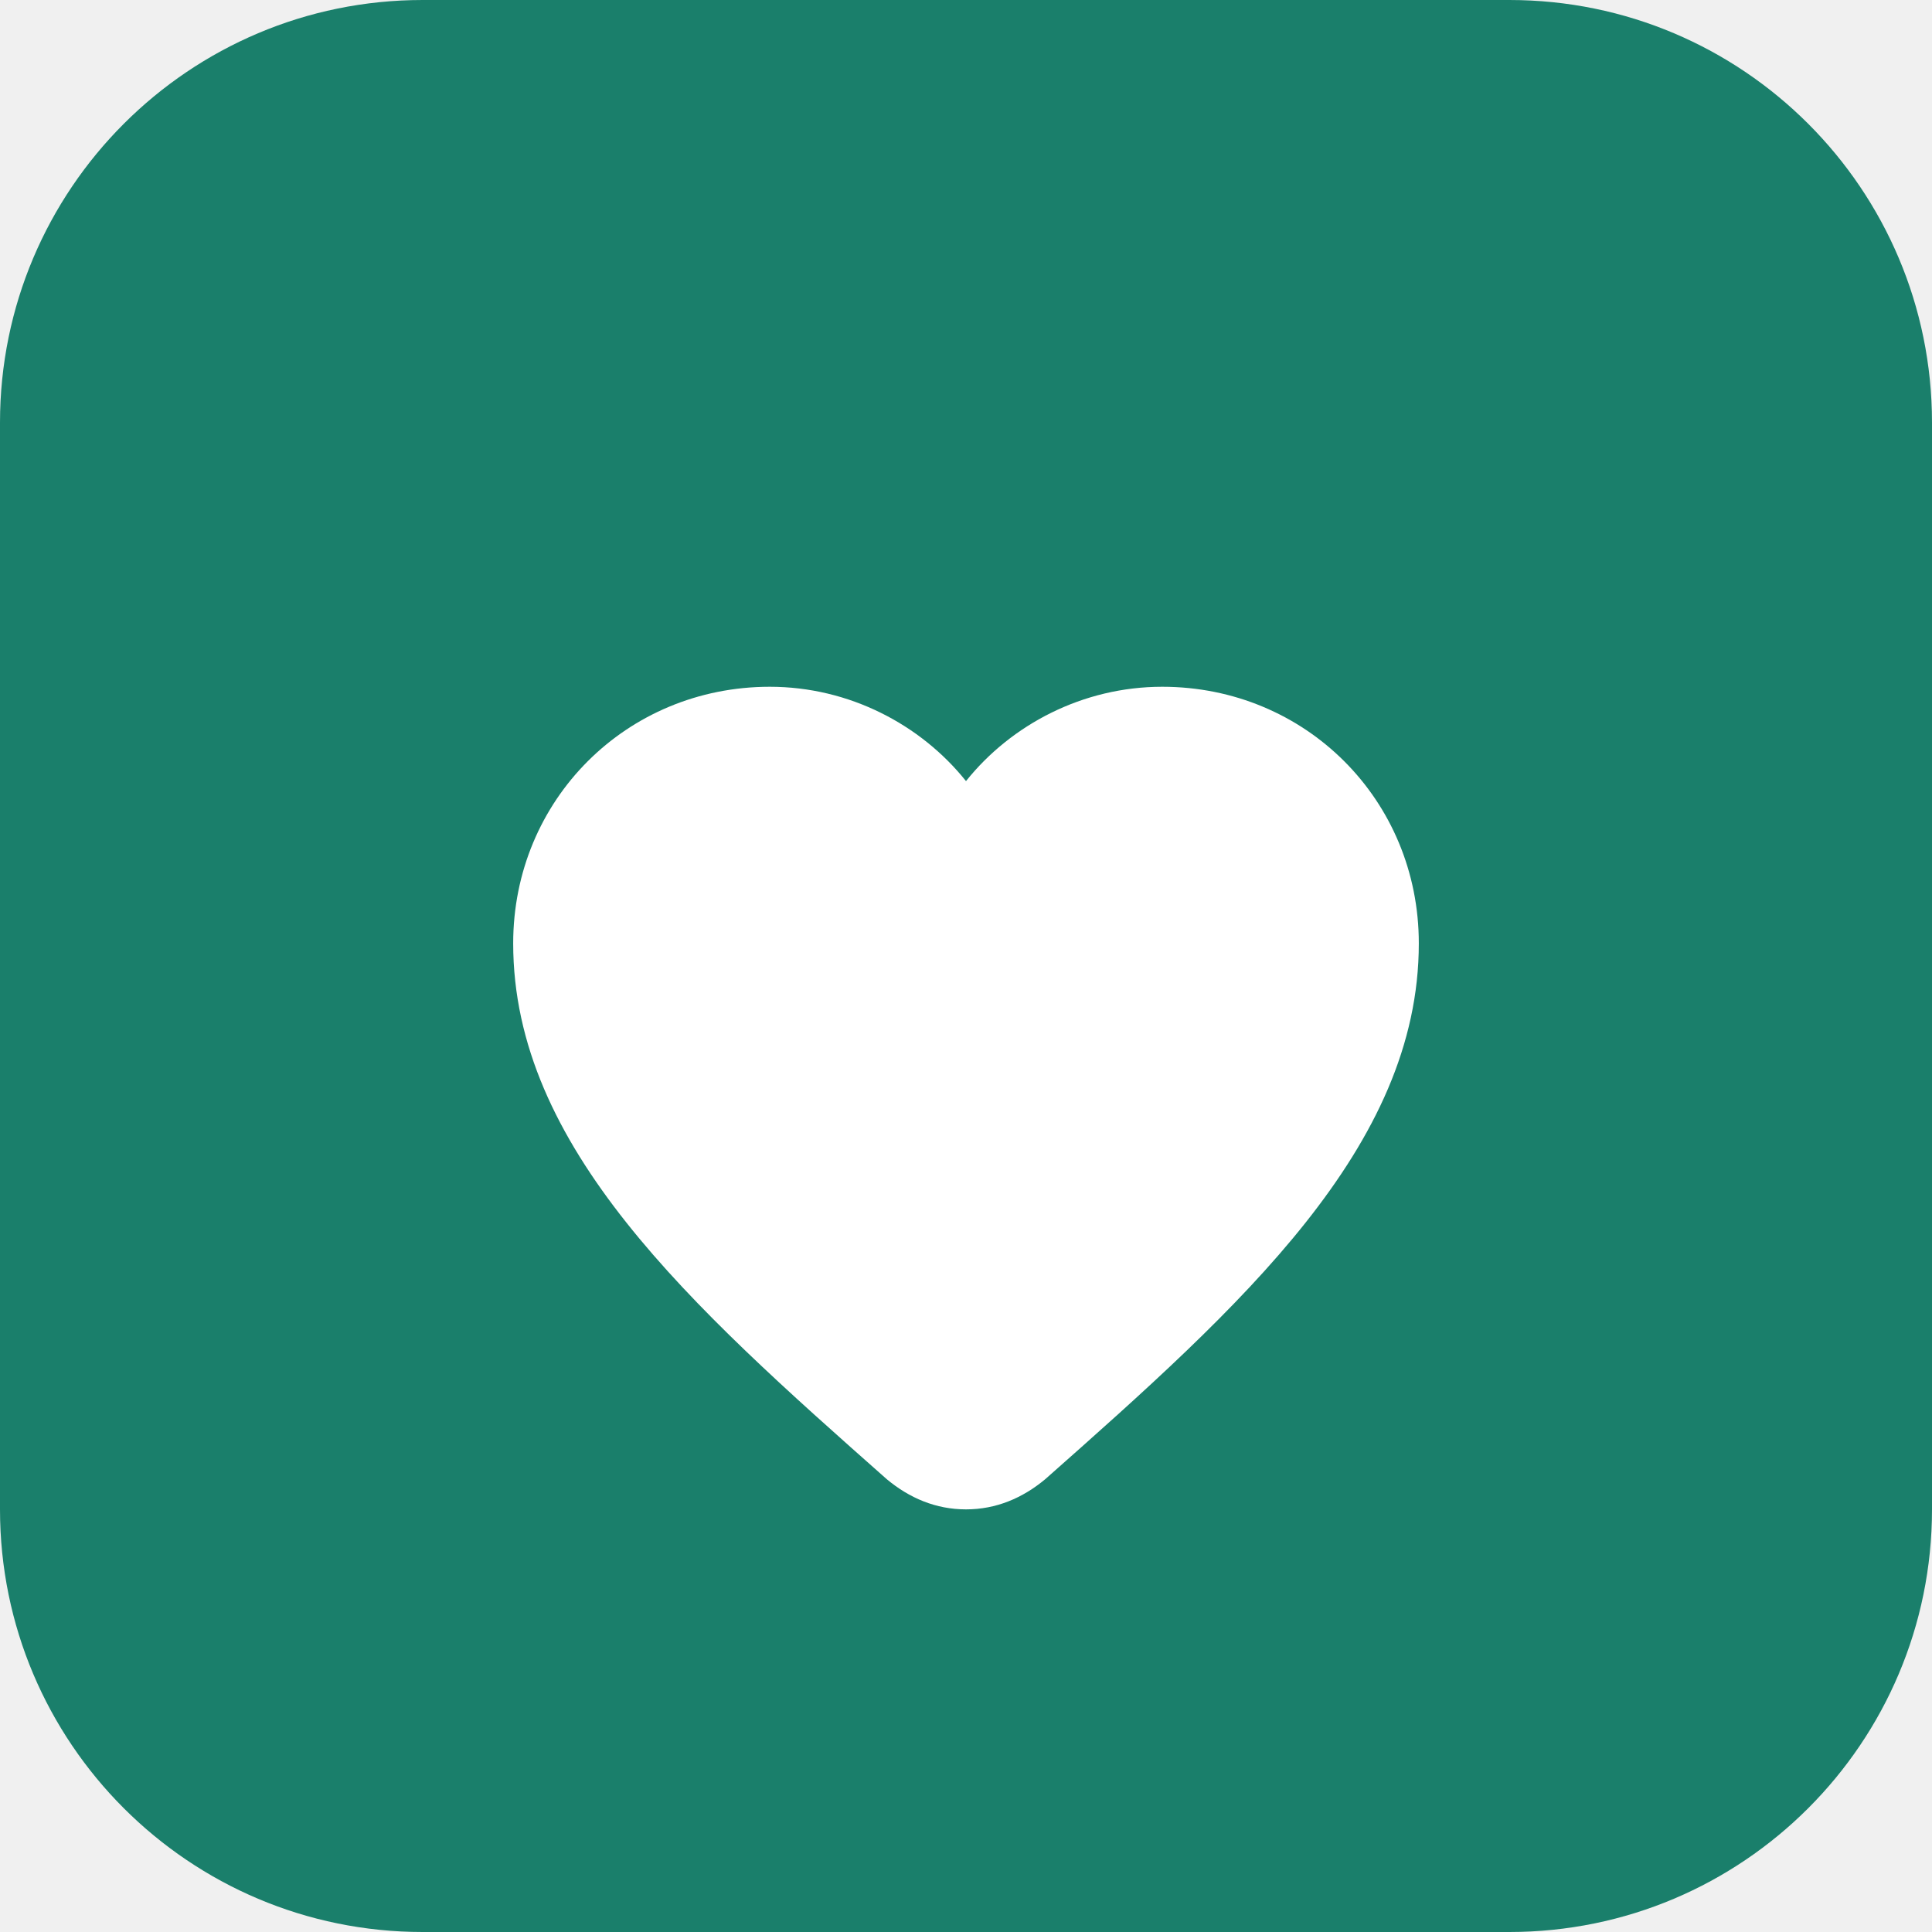
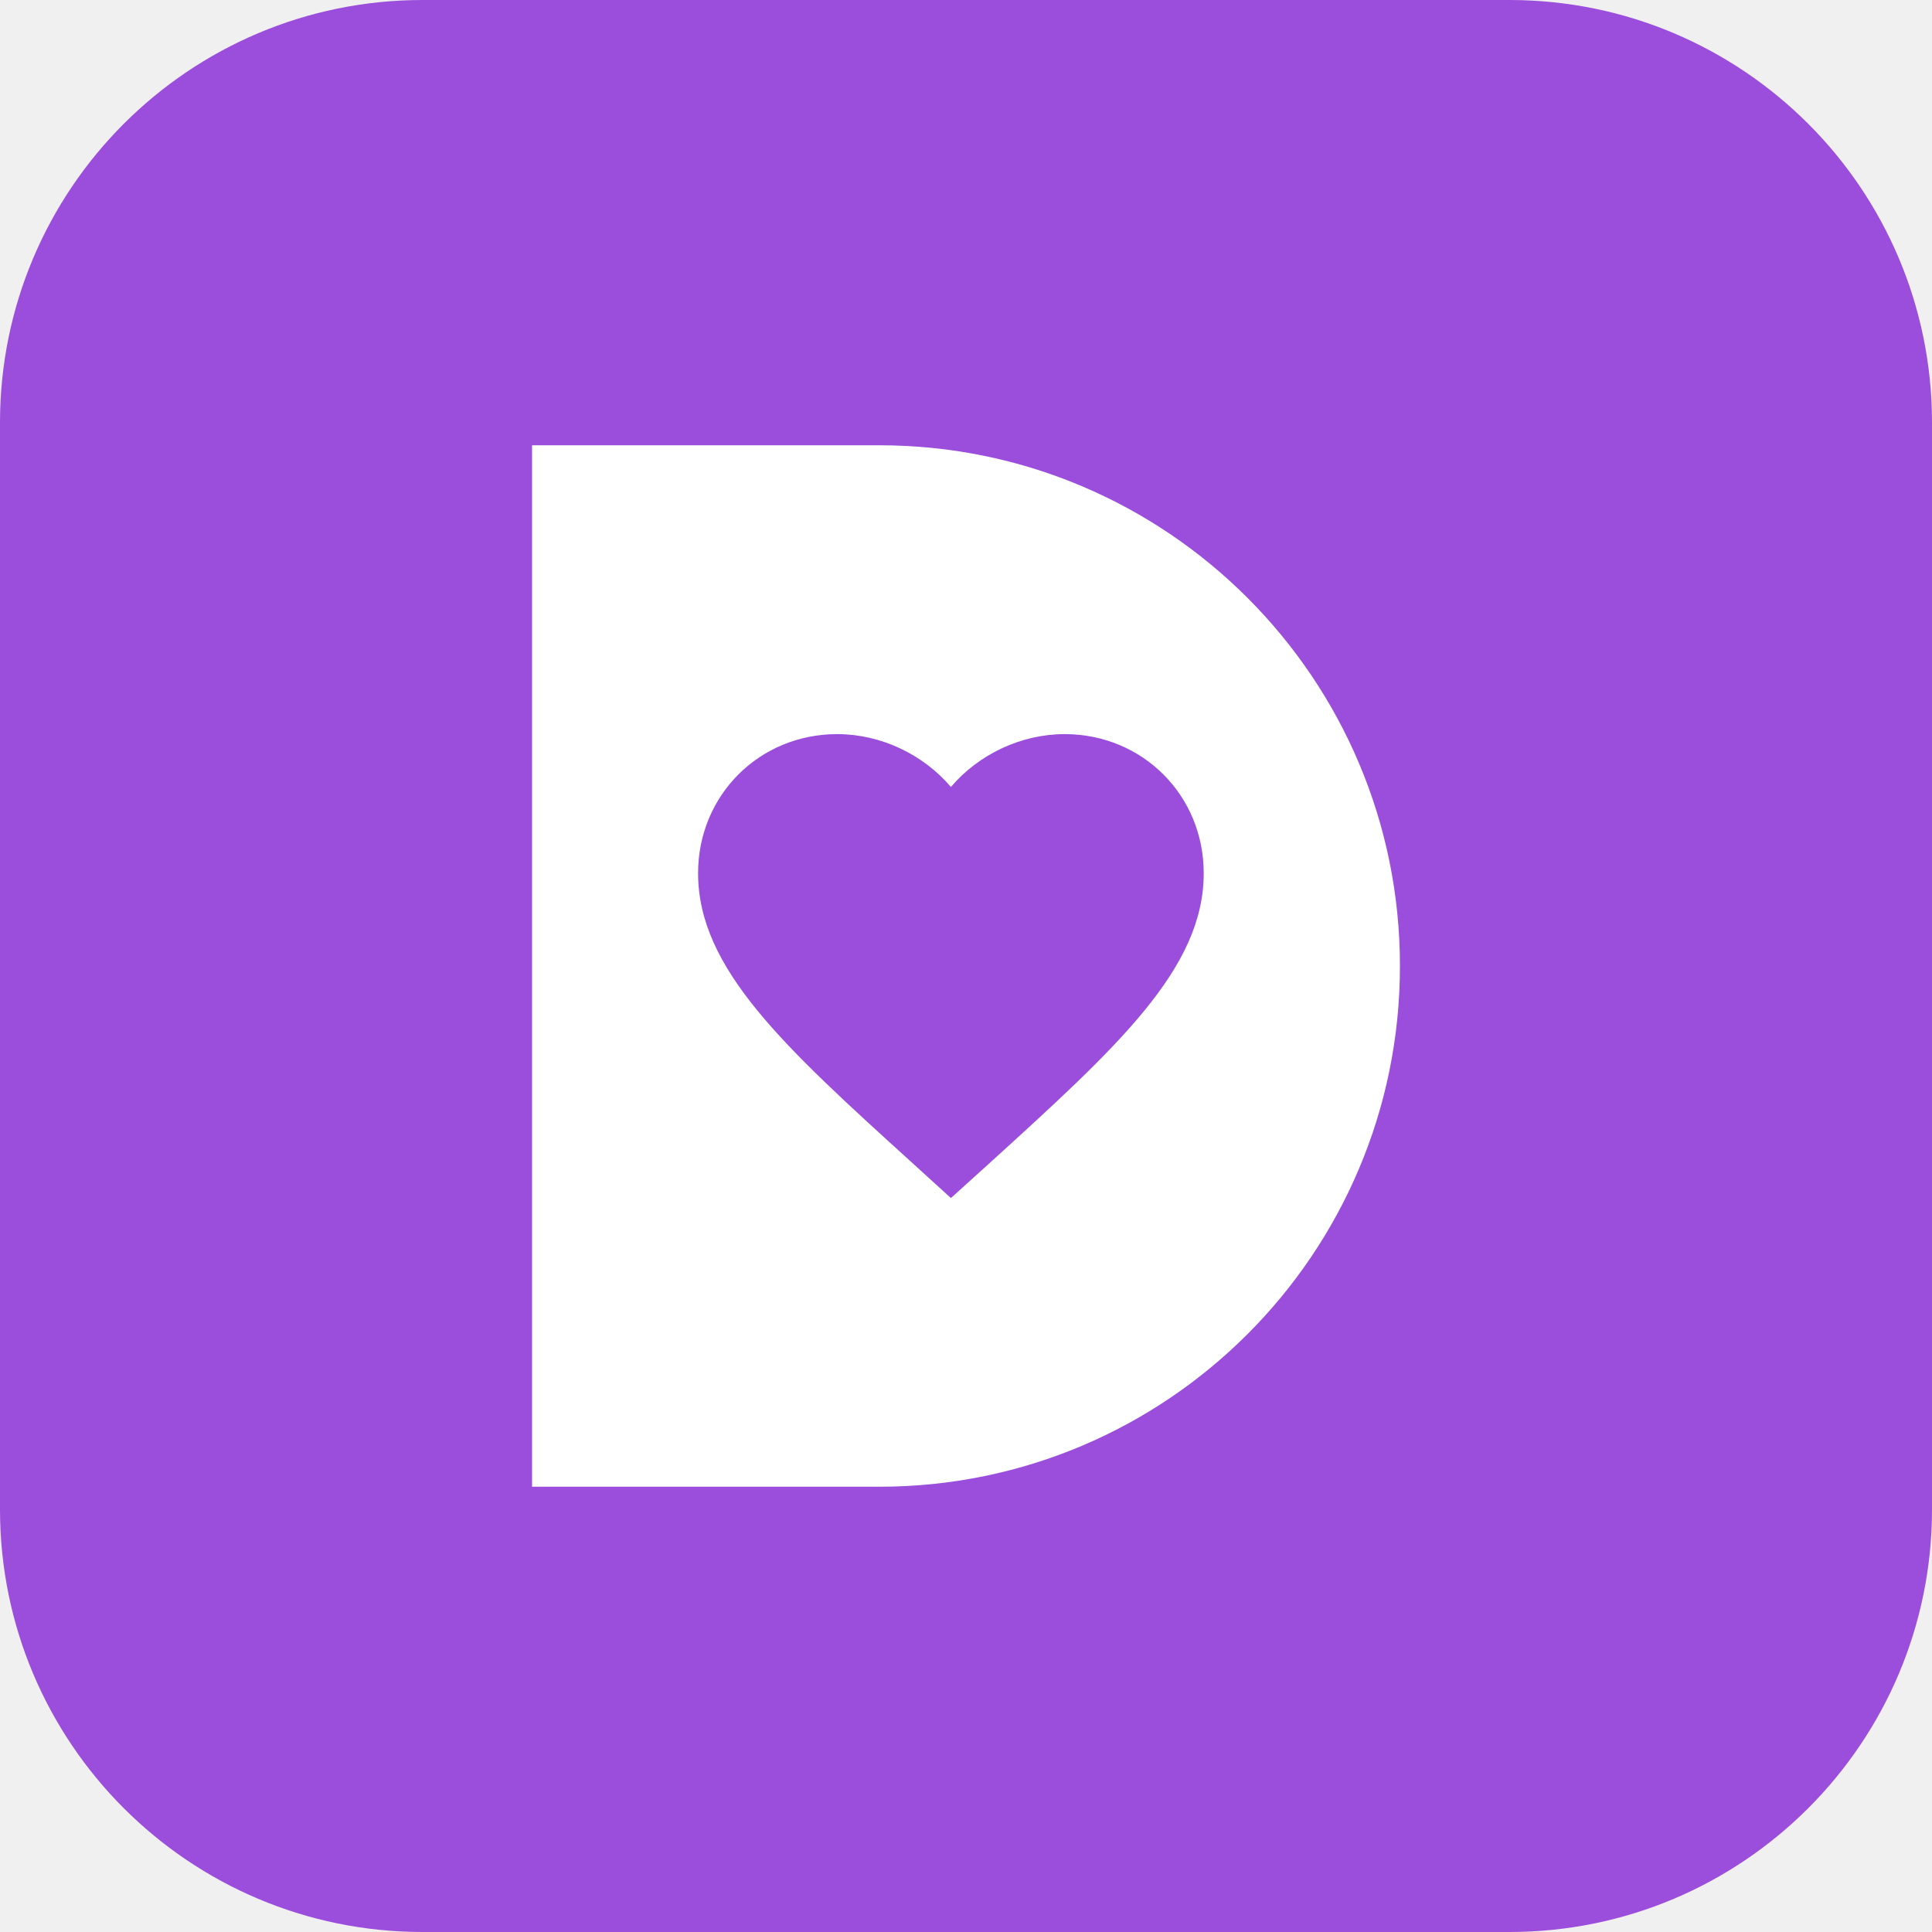
- <svg xmlns="http://www.w3.org/2000/svg" viewBox="0 0 512 512" role="img" aria-label="DON">
-   <rect width="512" height="512" rx="112" fill="#1a7f6b" />
-   <path fill="#ffffff" d="M256 400c-8 0-15-3-21-8-52-46-99-88-99-142 0-38 30-68 68-68 21 0 40 10 52 25 12-15 31-25 52-25 38 0 68 30 68 68 0 54-47 96-99 142-6 5-13 8-21 8z" />
+ <svg xmlns="http://www.w3.org/2000/svg" viewBox="0 0 512 512" width="512" height="512" role="img" aria-label="Donéo">
+   <rect width="512" height="512" rx="112" fill="#9B4DDB" />
+   <path fill="#FFFFFF" fill-rule="evenodd" d="M141 118h92a138 138 0 0 1 0 276h-92Z" />
+   <path fill="#9B4DDB" transform="translate(171.6 174.45) scale(6.7)" d="M12 21.35l-1.45-1.32C5.4 15.36 2 12.28 2 8.5 2 5.42 4.42 3 7.5 3c1.74 0 3.41.81 4.5 2.09C13.09 3.81 14.76 3 16.5 3 19.58 3 22 5.42 22 8.5c0 3.78-3.4 6.86-8.55 11.54L12 21.35Z" />
</svg>
